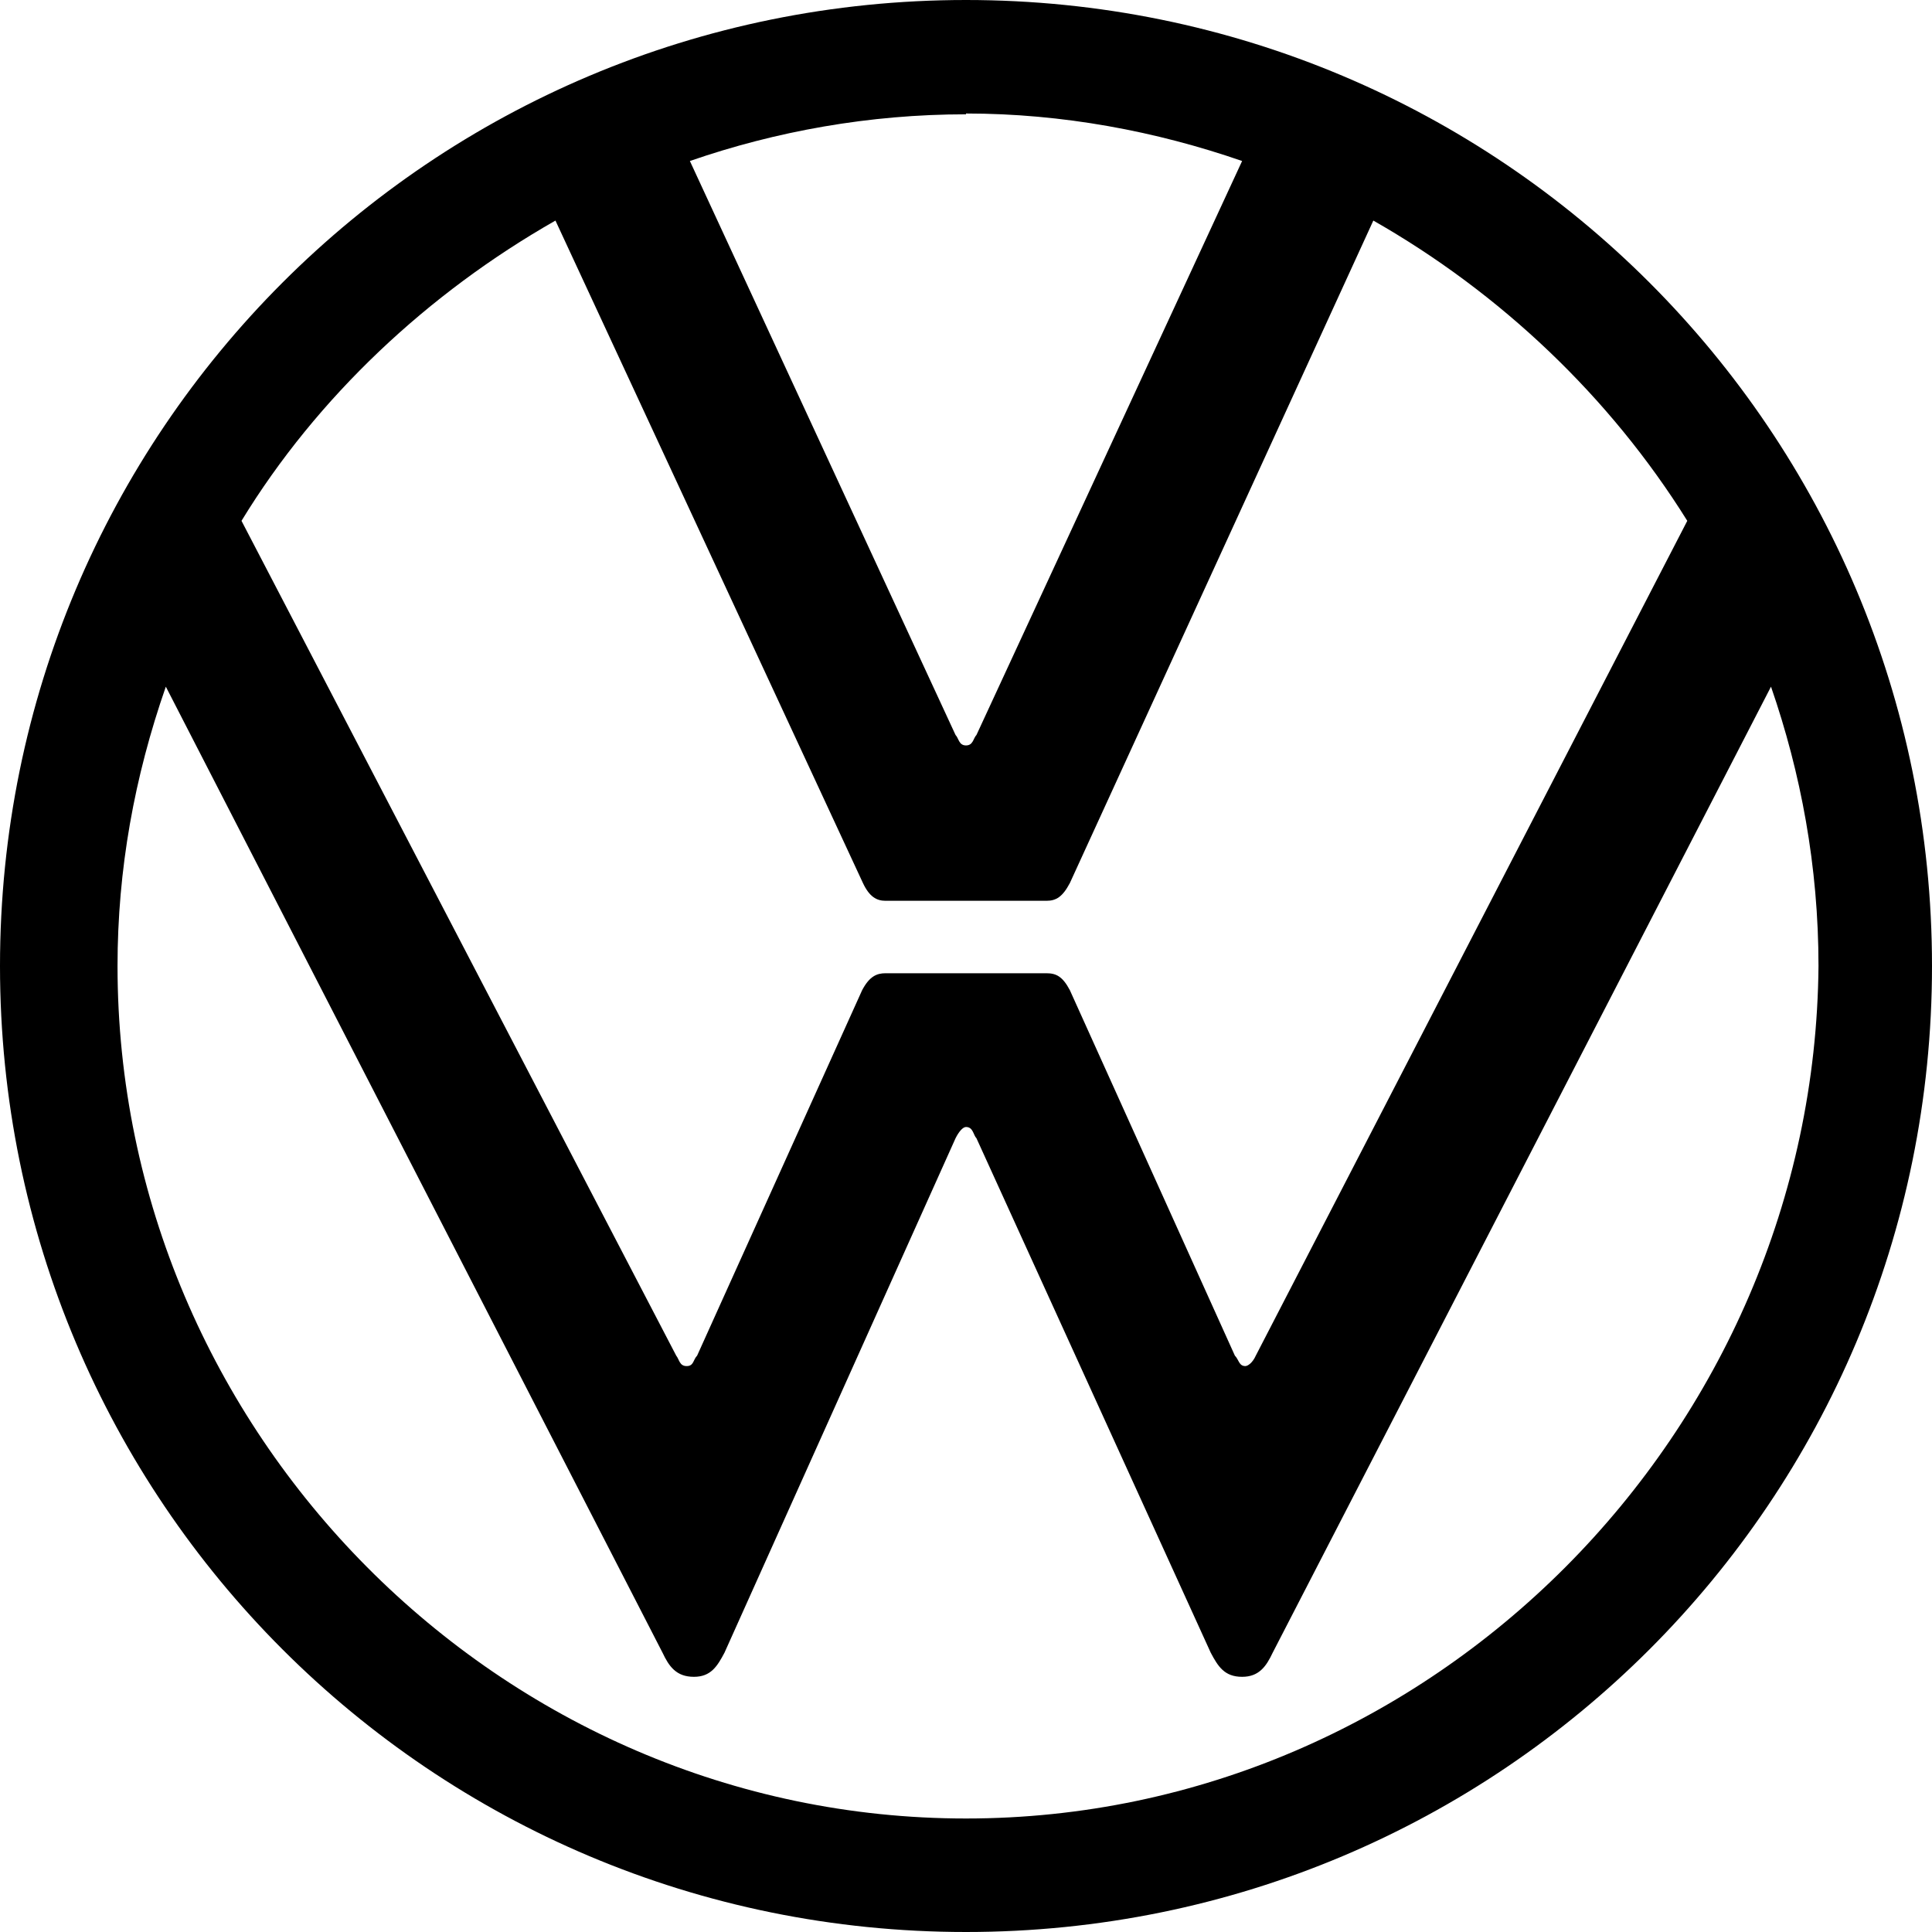
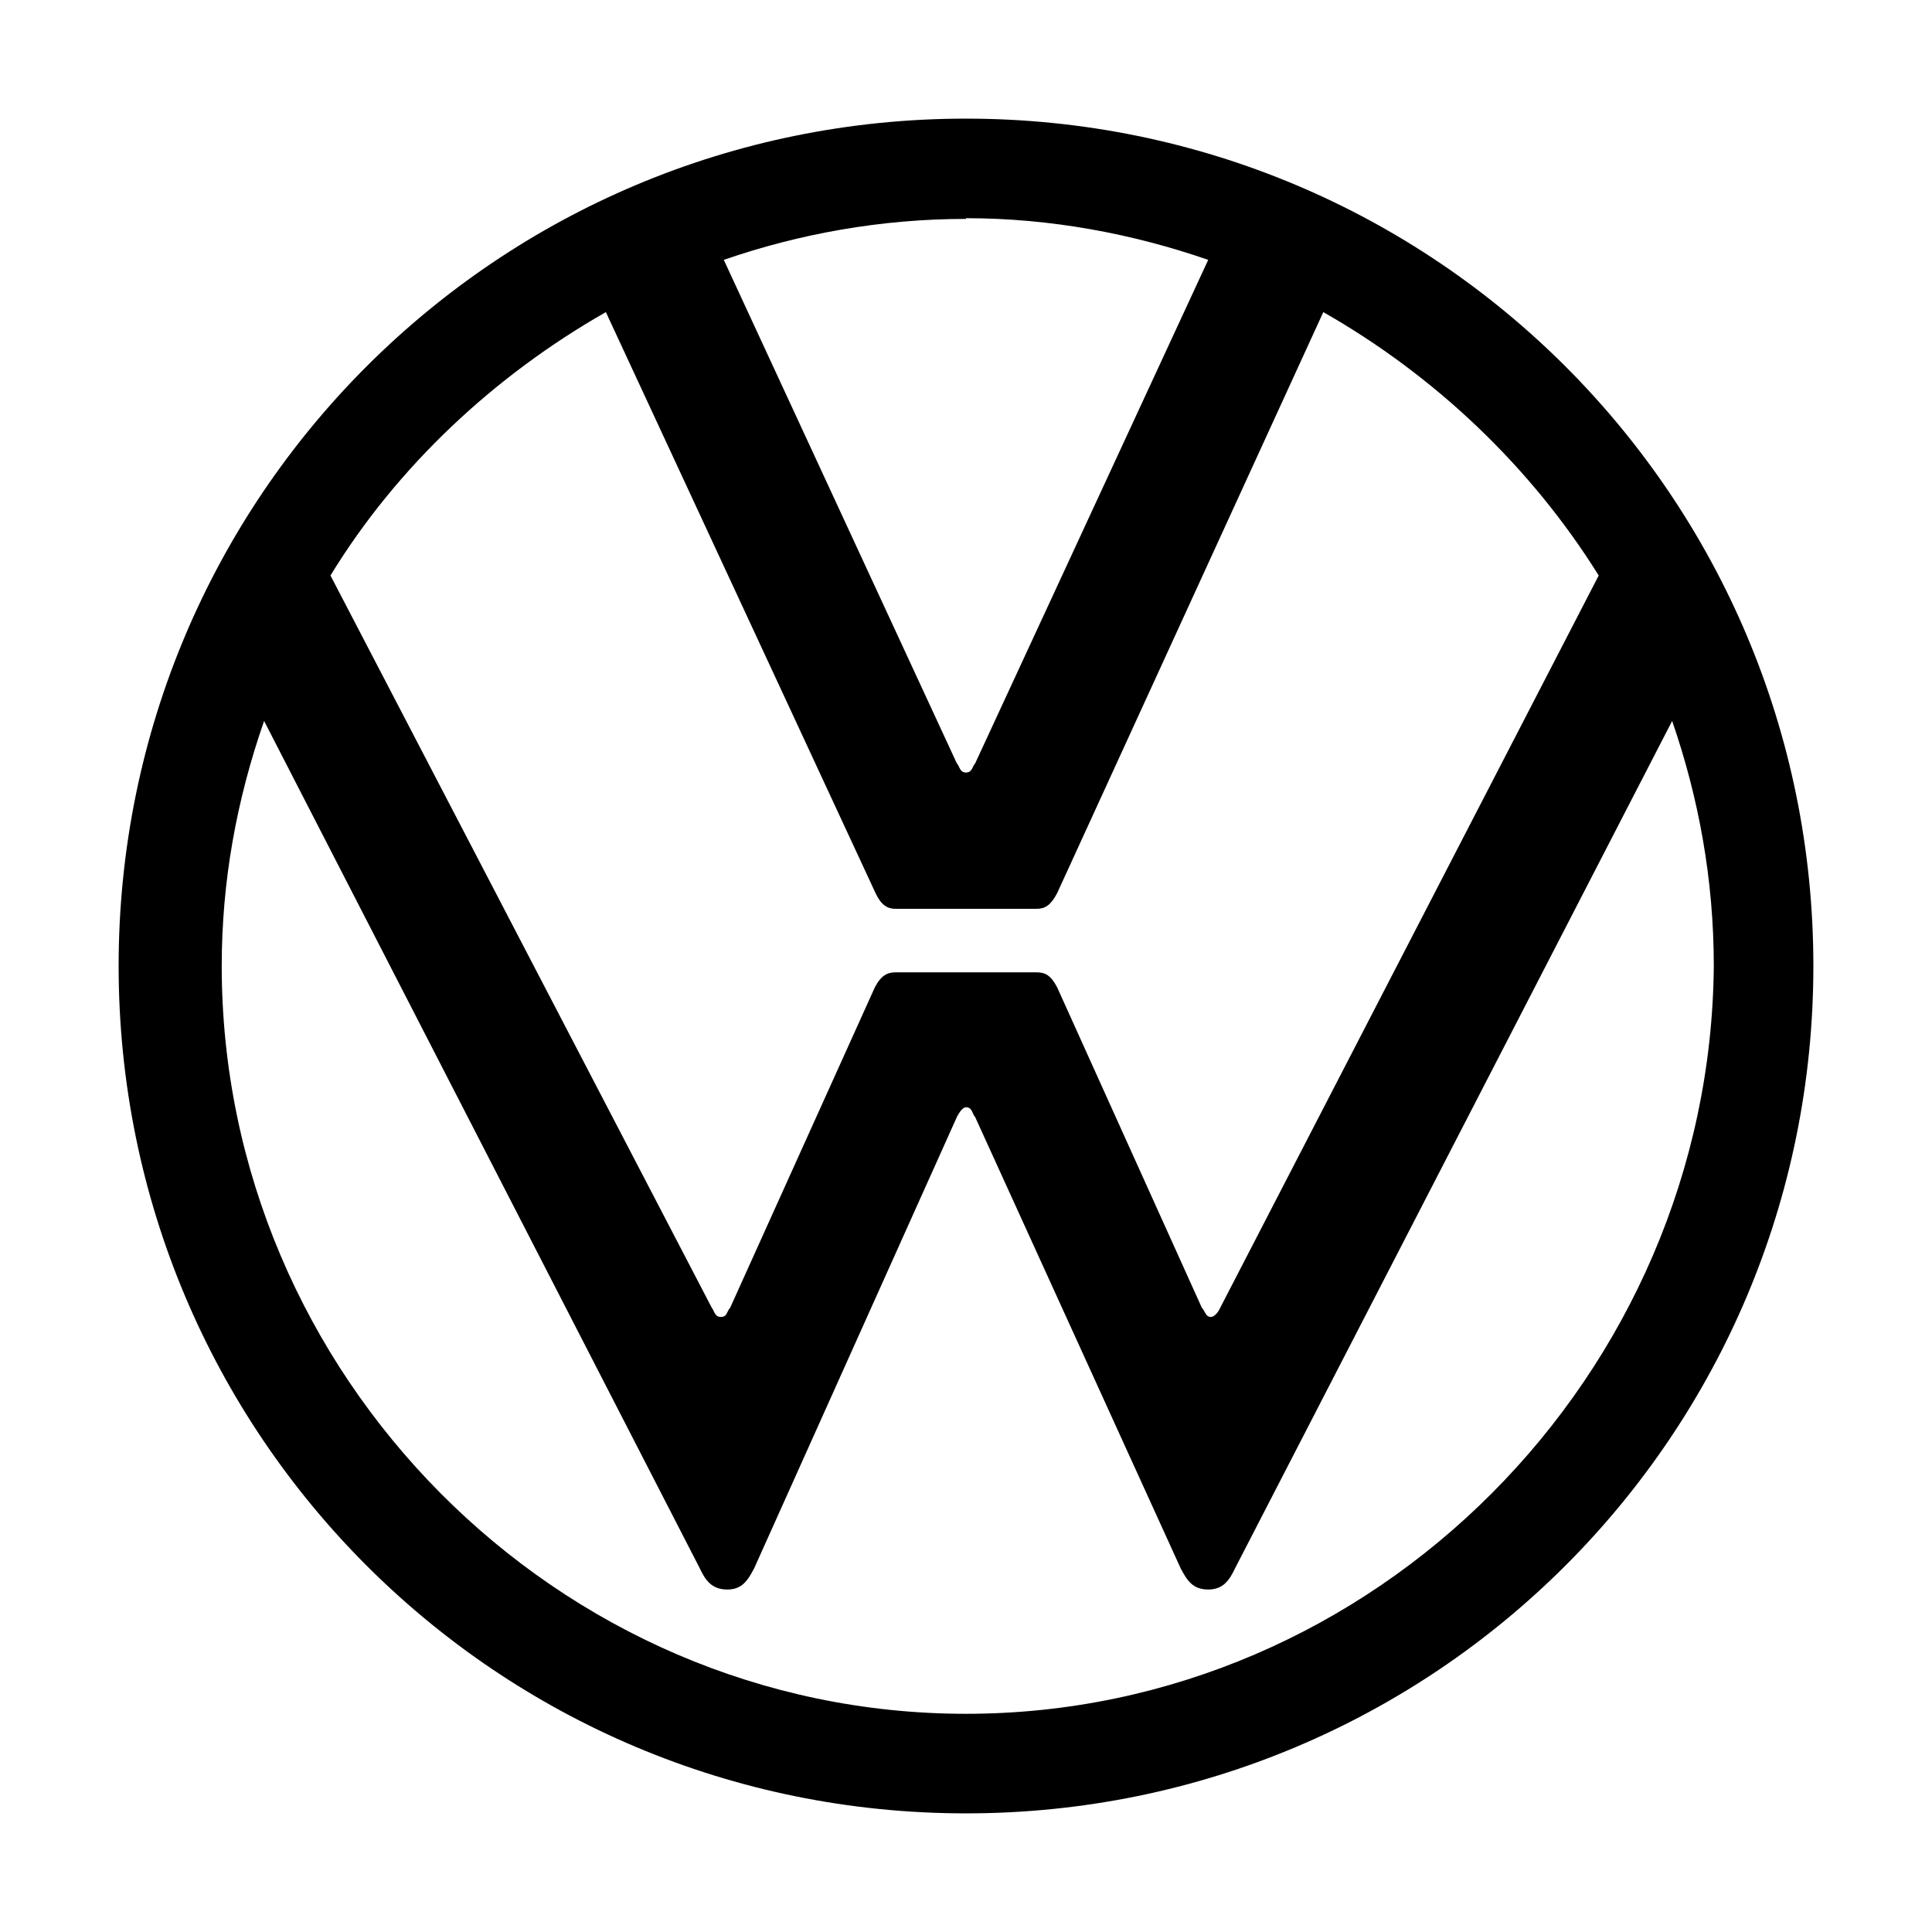
- <svg xmlns="http://www.w3.org/2000/svg" fill="#000000" width="800px" height="800px" viewBox="0 0 24 24" role="img">
+ <svg xmlns="http://www.w3.org/2000/svg" fill="#000000" viewBox="-1.68 -1.68 27.36 27.36" role="img">
  <path d="M12 0C5.36 0 0 5.36 0 12S5.36 24 12 24 24 18.64 24 12 18.64 0 12 0M12 1.41C13.2 1.41 14.36 1.63 15.43 2L12.13 9.13C12.09 9.17 12.09 9.26 12 9.26S11.91 9.17 11.87 9.13L8.57 2C9.64 1.63 10.8 1.42 12 1.42M6.9 2.74L10.72 10.97C10.8 11.14 10.89 11.19 11 11.19H13C13.12 11.19 13.2 11.14 13.29 10.97L17.06 2.74C18.64 3.64 20 4.93 20.96 6.47L15.6 16.84C15.56 16.93 15.5 16.97 15.47 16.97C15.39 16.97 15.39 16.89 15.34 16.84L13.29 12.3C13.2 12.13 13.12 12.09 13 12.09H11C10.89 12.09 10.8 12.13 10.71 12.3L8.66 16.84C8.61 16.89 8.62 16.97 8.53 16.97C8.44 16.97 8.44 16.89 8.4 16.84L3 6.47C3.94 4.93 5.32 3.64 6.9 2.74M2.06 8.53L8.23 20.53C8.31 20.7 8.4 20.83 8.62 20.83C8.83 20.83 8.91 20.7 9 20.53L11.87 14.14C11.91 14.06 11.96 14 12 14C12.09 14 12.09 14.1 12.13 14.14L15.04 20.53C15.13 20.7 15.21 20.83 15.43 20.83C15.64 20.83 15.73 20.7 15.81 20.53L22 8.53C22.37 9.6 22.59 10.76 22.59 12C22.54 17.79 17.79 22.59 12 22.59C6.21 22.59 1.46 17.79 1.46 12C1.46 10.8 1.67 9.65 2.06 8.53Z" />
</svg>
